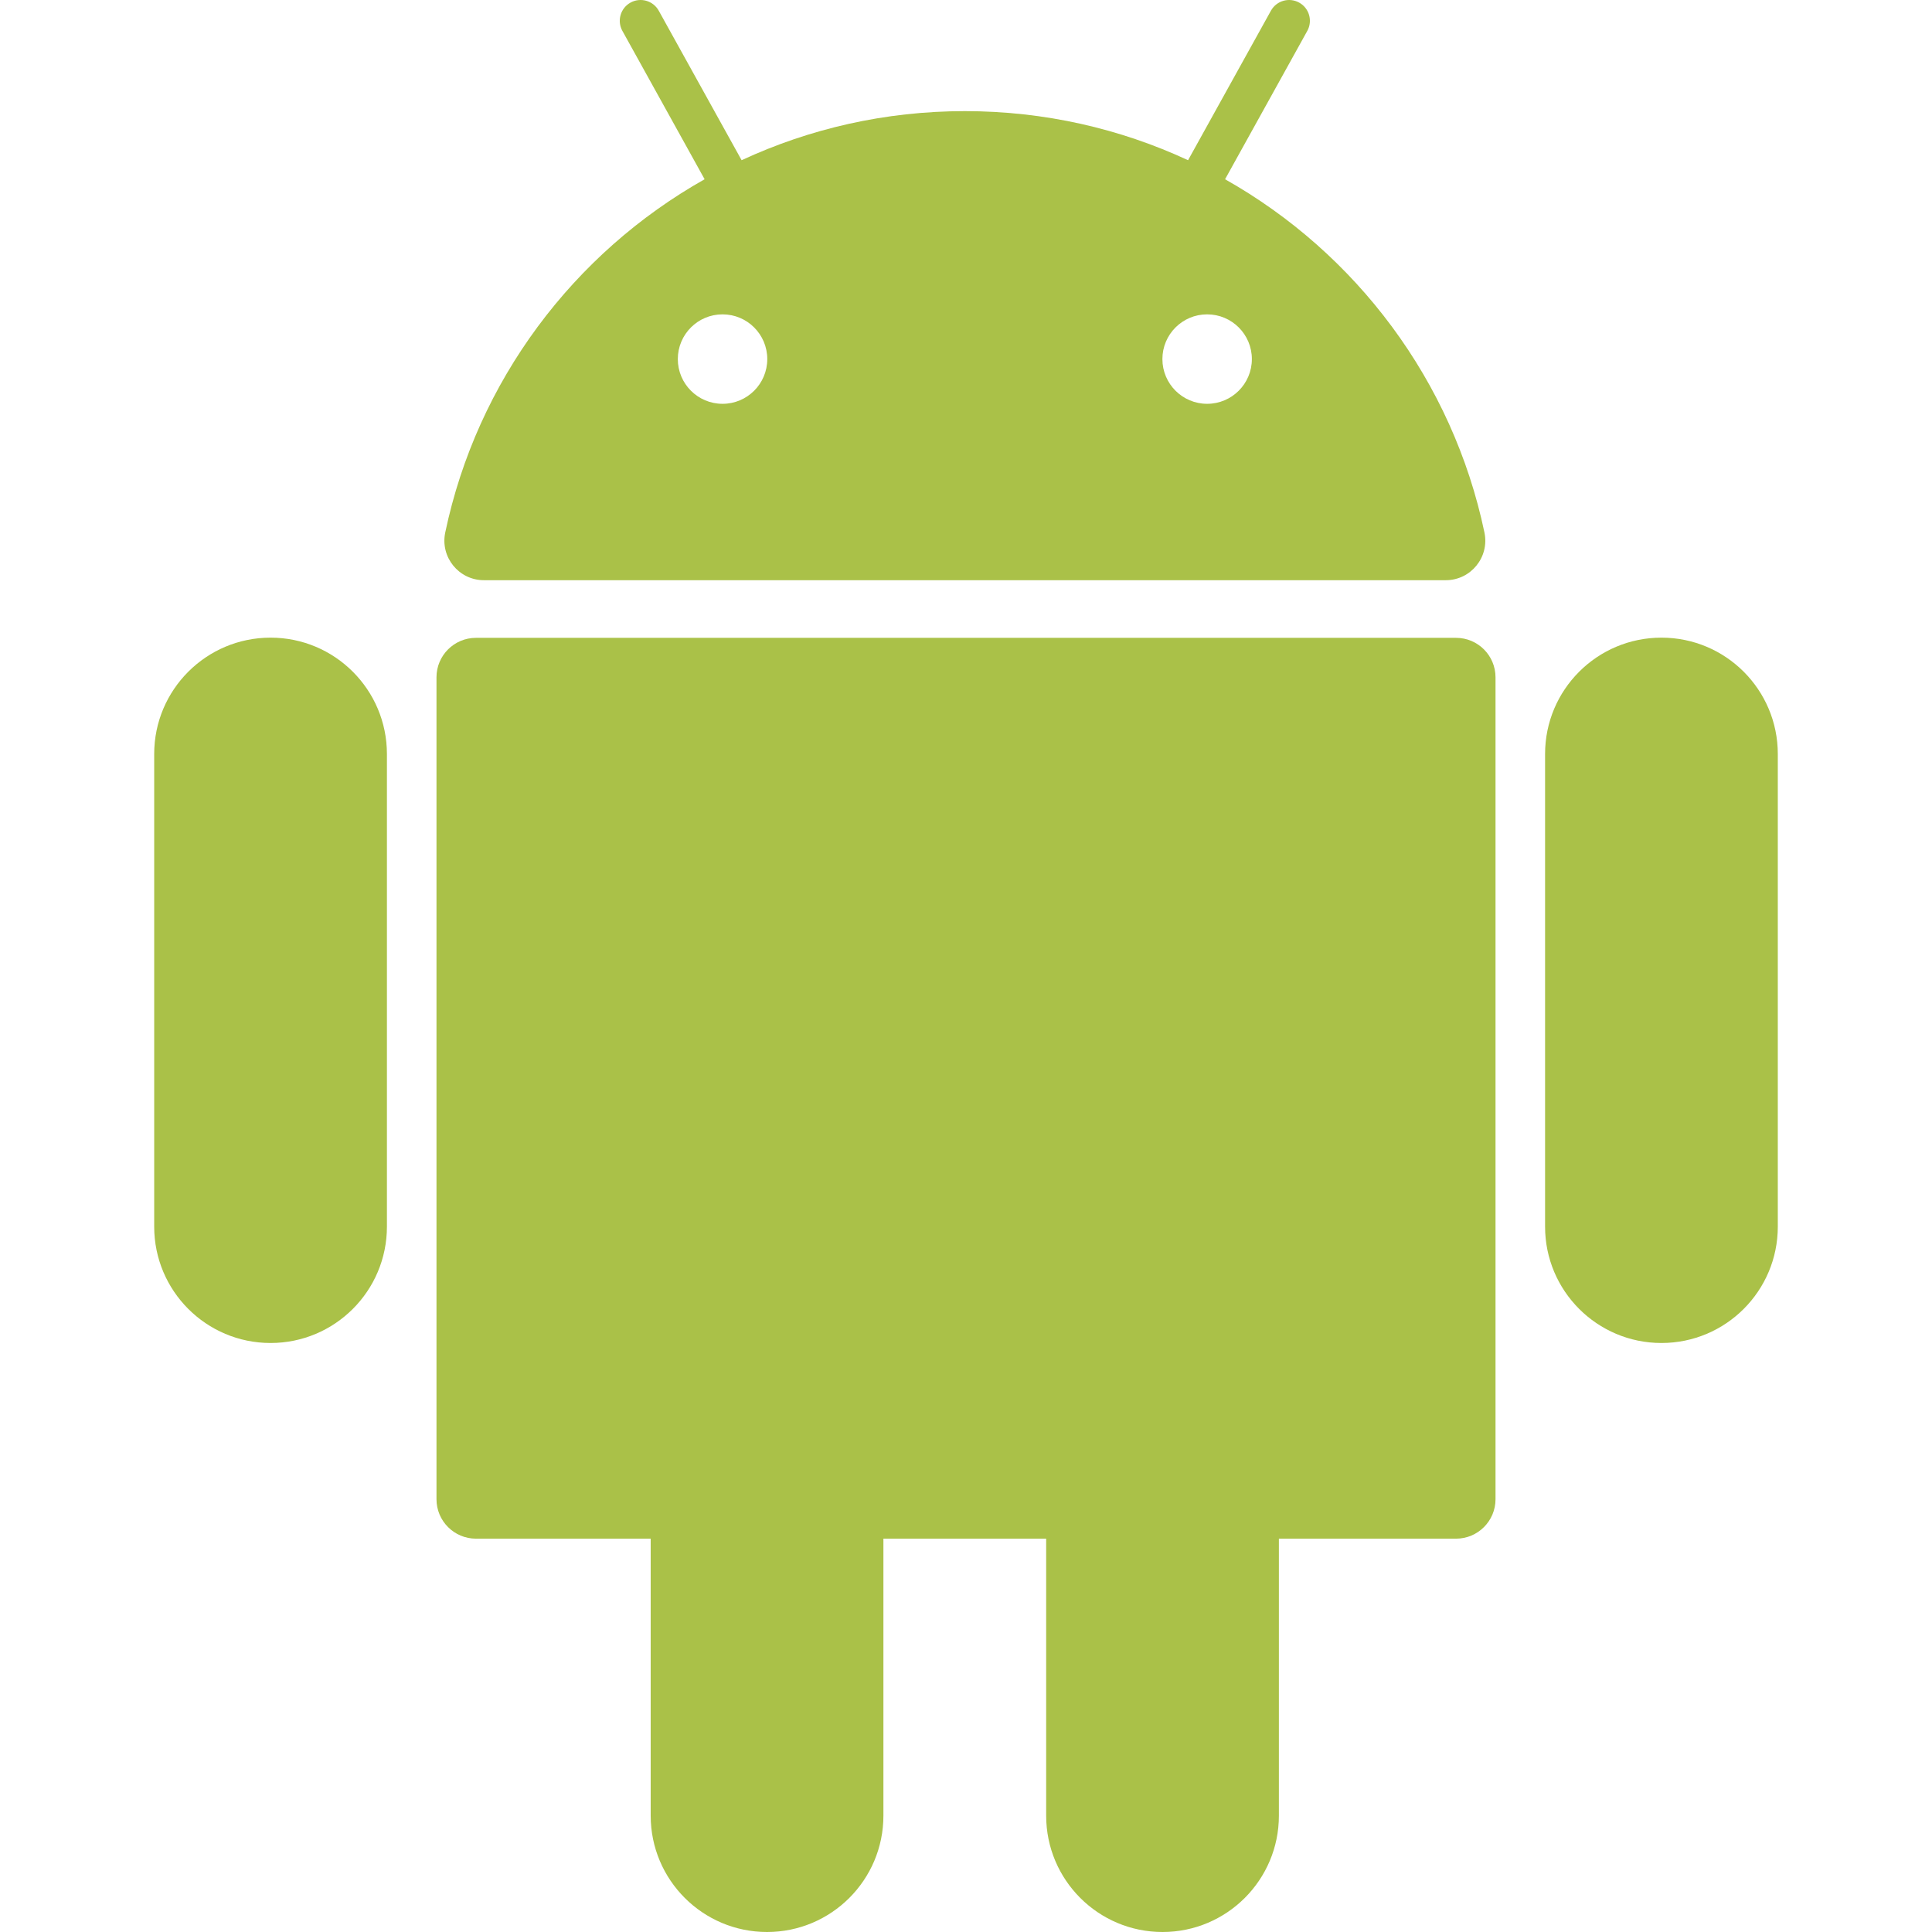
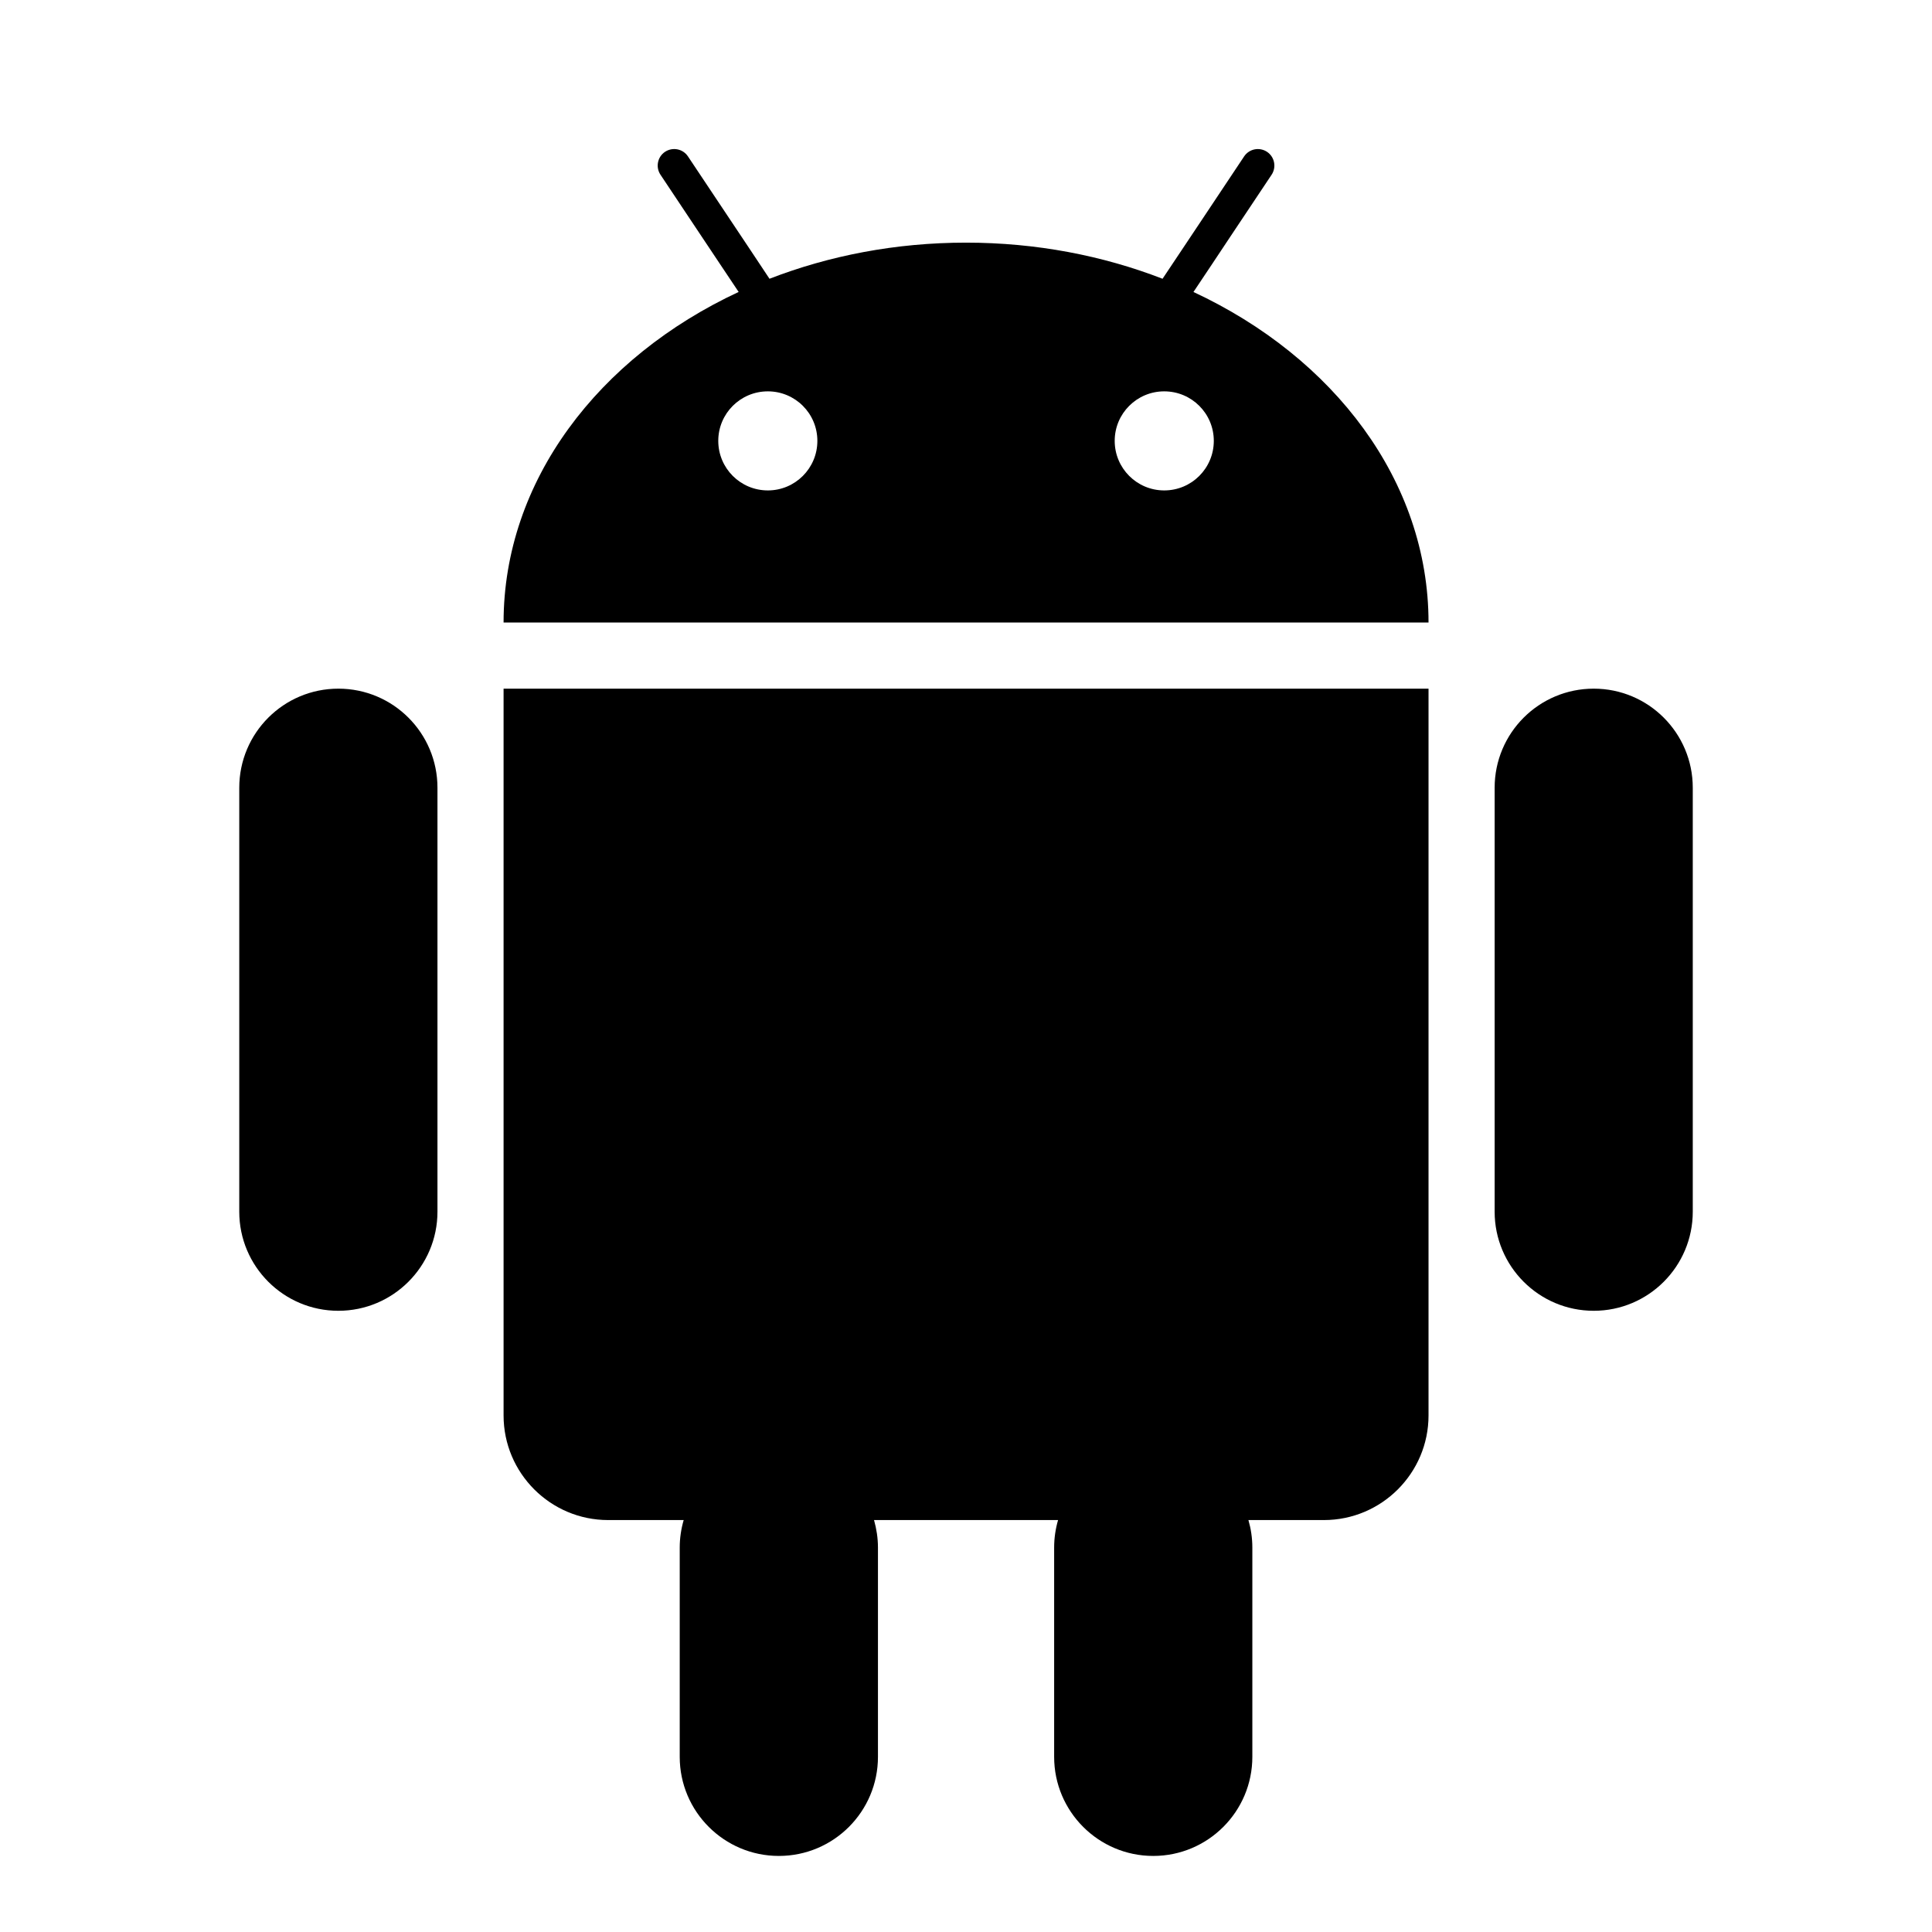
- <svg xmlns="http://www.w3.org/2000/svg" version="1.1" id="Layer_1" x="0px" y="0px" viewBox="0 0 413.137 413.137" style="enable-background:new 0 0 413.137 413.137;" xml:space="preserve">
+ <svg xmlns="http://www.w3.org/2000/svg" version="1.1" id="Layer_1" x="0px" y="0px" width="56.693px" height="56.693px" viewBox="0 0 56.693 56.693" enable-background="new 0 0 56.693 56.693" xml:space="preserve">
  <g>
-     <path style="fill:#AAC148;" d="M311.358,136.395H101.779c-4.662,0-8.441,3.779-8.441,8.441v175.749   c0,4.662,3.779,8.441,8.441,8.441h37.363v59.228c0,13.742,11.14,24.883,24.883,24.883l0,0c13.742,0,24.883-11.14,24.883-24.883   v-59.228h34.803v59.228c0,13.742,11.14,24.883,24.883,24.883l0,0c13.742,0,24.883-11.14,24.883-24.883v-59.228h37.882   c4.662,0,8.441-3.779,8.441-8.441V144.836C319.799,140.174,316.02,136.395,311.358,136.395z" />
-     <path style="fill:#AAC148;" d="M57.856,136.354L57.856,136.354c-13.742,0-24.883,11.14-24.883,24.883v101.065   c0,13.742,11.14,24.883,24.883,24.883l0,0c13.742,0,24.883-11.14,24.883-24.883V161.237   C82.738,147.495,71.598,136.354,57.856,136.354z" />
-     <path style="fill:#AAC148;" d="M355.281,136.354L355.281,136.354c-13.742,0-24.883,11.14-24.883,24.883v101.065   c0,13.742,11.14,24.883,24.883,24.883l0,0c13.742,0,24.883-11.14,24.883-24.883V161.237   C380.164,147.495,369.024,136.354,355.281,136.354z" />
-     <path style="fill:#AAC148;" d="M103.475,124.069h205.692c5.366,0,9.368-4.943,8.266-10.195   c-6.804-32.428-27.45-59.756-55.465-75.543l17.584-31.727c1.19-2.148,0.414-4.855-1.734-6.045   c-2.153-1.193-4.856-0.414-6.046,1.734l-17.717,31.966c-14.511-6.734-30.683-10.495-47.734-10.495   c-17.052,0-33.224,3.761-47.735,10.495L140.869,2.292c-1.191-2.149-3.898-2.924-6.045-1.734c-2.148,1.19-2.924,3.897-1.734,6.045   l17.584,31.727c-28.015,15.788-48.661,43.115-55.465,75.544C94.106,119.126,98.108,124.069,103.475,124.069z M267.697,76.786   c0,5.282-4.282,9.565-9.565,9.565c-5.282,0-9.565-4.282-9.565-9.565c0-5.282,4.282-9.565,9.565-9.565   C263.415,67.221,267.697,71.504,267.697,76.786z M154.508,67.221c5.282,0,9.565,4.282,9.565,9.565c0,5.282-4.282,9.565-9.565,9.565   c-5.282,0-9.565-4.282-9.565-9.565C144.943,71.504,149.225,67.221,154.508,67.221z" />
+     <path d="M35.021,8.568l0.547-0.819l0.537-0.808l1.209-1.813c0.148-0.223,0.088-0.523-0.133-0.672   c-0.225-0.149-0.525-0.089-0.674,0.135l-1.295,1.944l-0.545,0.817L34.114,8.18c-1.752-0.679-3.705-1.06-5.768-1.06   c-2.061,0-4.014,0.381-5.766,1.06L22.03,7.352l-0.545-0.817L20.188,4.59c-0.148-0.223-0.449-0.283-0.673-0.135   c-0.222,0.148-0.282,0.449-0.134,0.672l1.208,1.813l0.539,0.808l0.547,0.819c-4.115,1.916-6.898,5.546-6.898,9.701h27.142   C41.919,14.114,39.136,10.484,35.021,8.568z M22.532,14.391c-0.805,0-1.455-0.651-1.455-1.454s0.65-1.453,1.455-1.453   c0.803,0,1.453,0.65,1.453,1.453S23.335,14.391,22.532,14.391z M34.163,14.391c-0.803,0-1.453-0.651-1.453-1.454   s0.65-1.453,1.453-1.453c0.805,0,1.455,0.65,1.455,1.453S34.968,14.391,34.163,14.391z" />
+     <path d="M14.986,20.208h-0.209v2.418v1.973v16.936c0,1.693,1.376,3.07,3.069,3.07h2.216c-0.074,0.256-0.116,0.527-0.116,0.807   v0.162v0.969v5.01c0,1.605,1.303,2.908,2.909,2.908s2.908-1.303,2.908-2.908v-5.01v-0.969v-0.162c0-0.279-0.043-0.551-0.115-0.807   h5.4c-0.074,0.256-0.115,0.527-0.115,0.807v0.162v0.969v5.01c0,1.605,1.303,2.908,2.908,2.908s2.908-1.303,2.908-2.908v-5.01   v-0.969v-0.162c0-0.279-0.041-0.551-0.115-0.807h2.215c1.693,0,3.07-1.377,3.07-3.07V24.599v-1.973v-2.418H41.71H14.986z" />
+     <path d="M9.929,20.208c-1.606,0-2.908,1.301-2.908,2.909v12.439c0,1.605,1.302,2.908,2.908,2.908c1.605,0,2.908-1.303,2.908-2.908   V23.116C12.837,21.509,11.535,20.208,9.929,20.208z" />
+     <path d="M46.767,20.208c-1.607,0-2.908,1.301-2.908,2.909v12.439c0,1.605,1.301,2.908,2.908,2.908c1.605,0,2.906-1.303,2.906-2.908   V23.116C49.673,21.509,48.372,20.208,46.767,20.208z" />
  </g>
-   <g>
- </g>
-   <g>
- </g>
-   <g>
- </g>
-   <g>
- </g>
-   <g>
- </g>
-   <g>
- </g>
-   <g>
- </g>
-   <g>
- </g>
-   <g>
- </g>
-   <g>
- </g>
-   <g>
- </g>
-   <g>
- </g>
-   <g>
- </g>
-   <g>
- </g>
-   <g>
- </g>
</svg>
